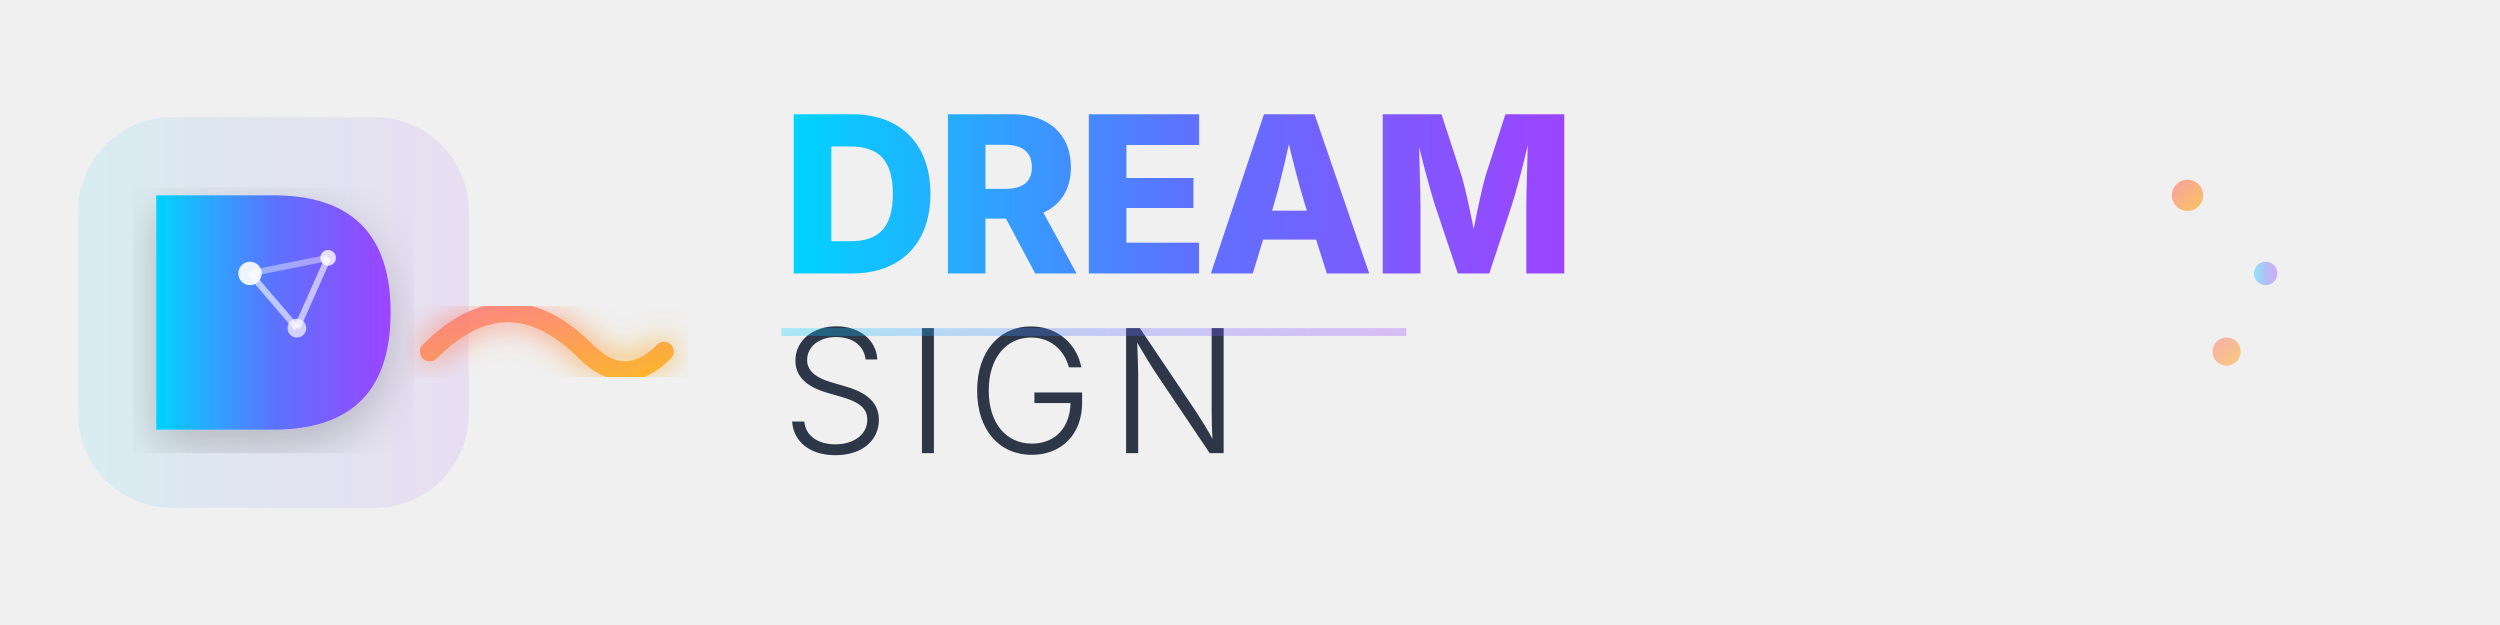
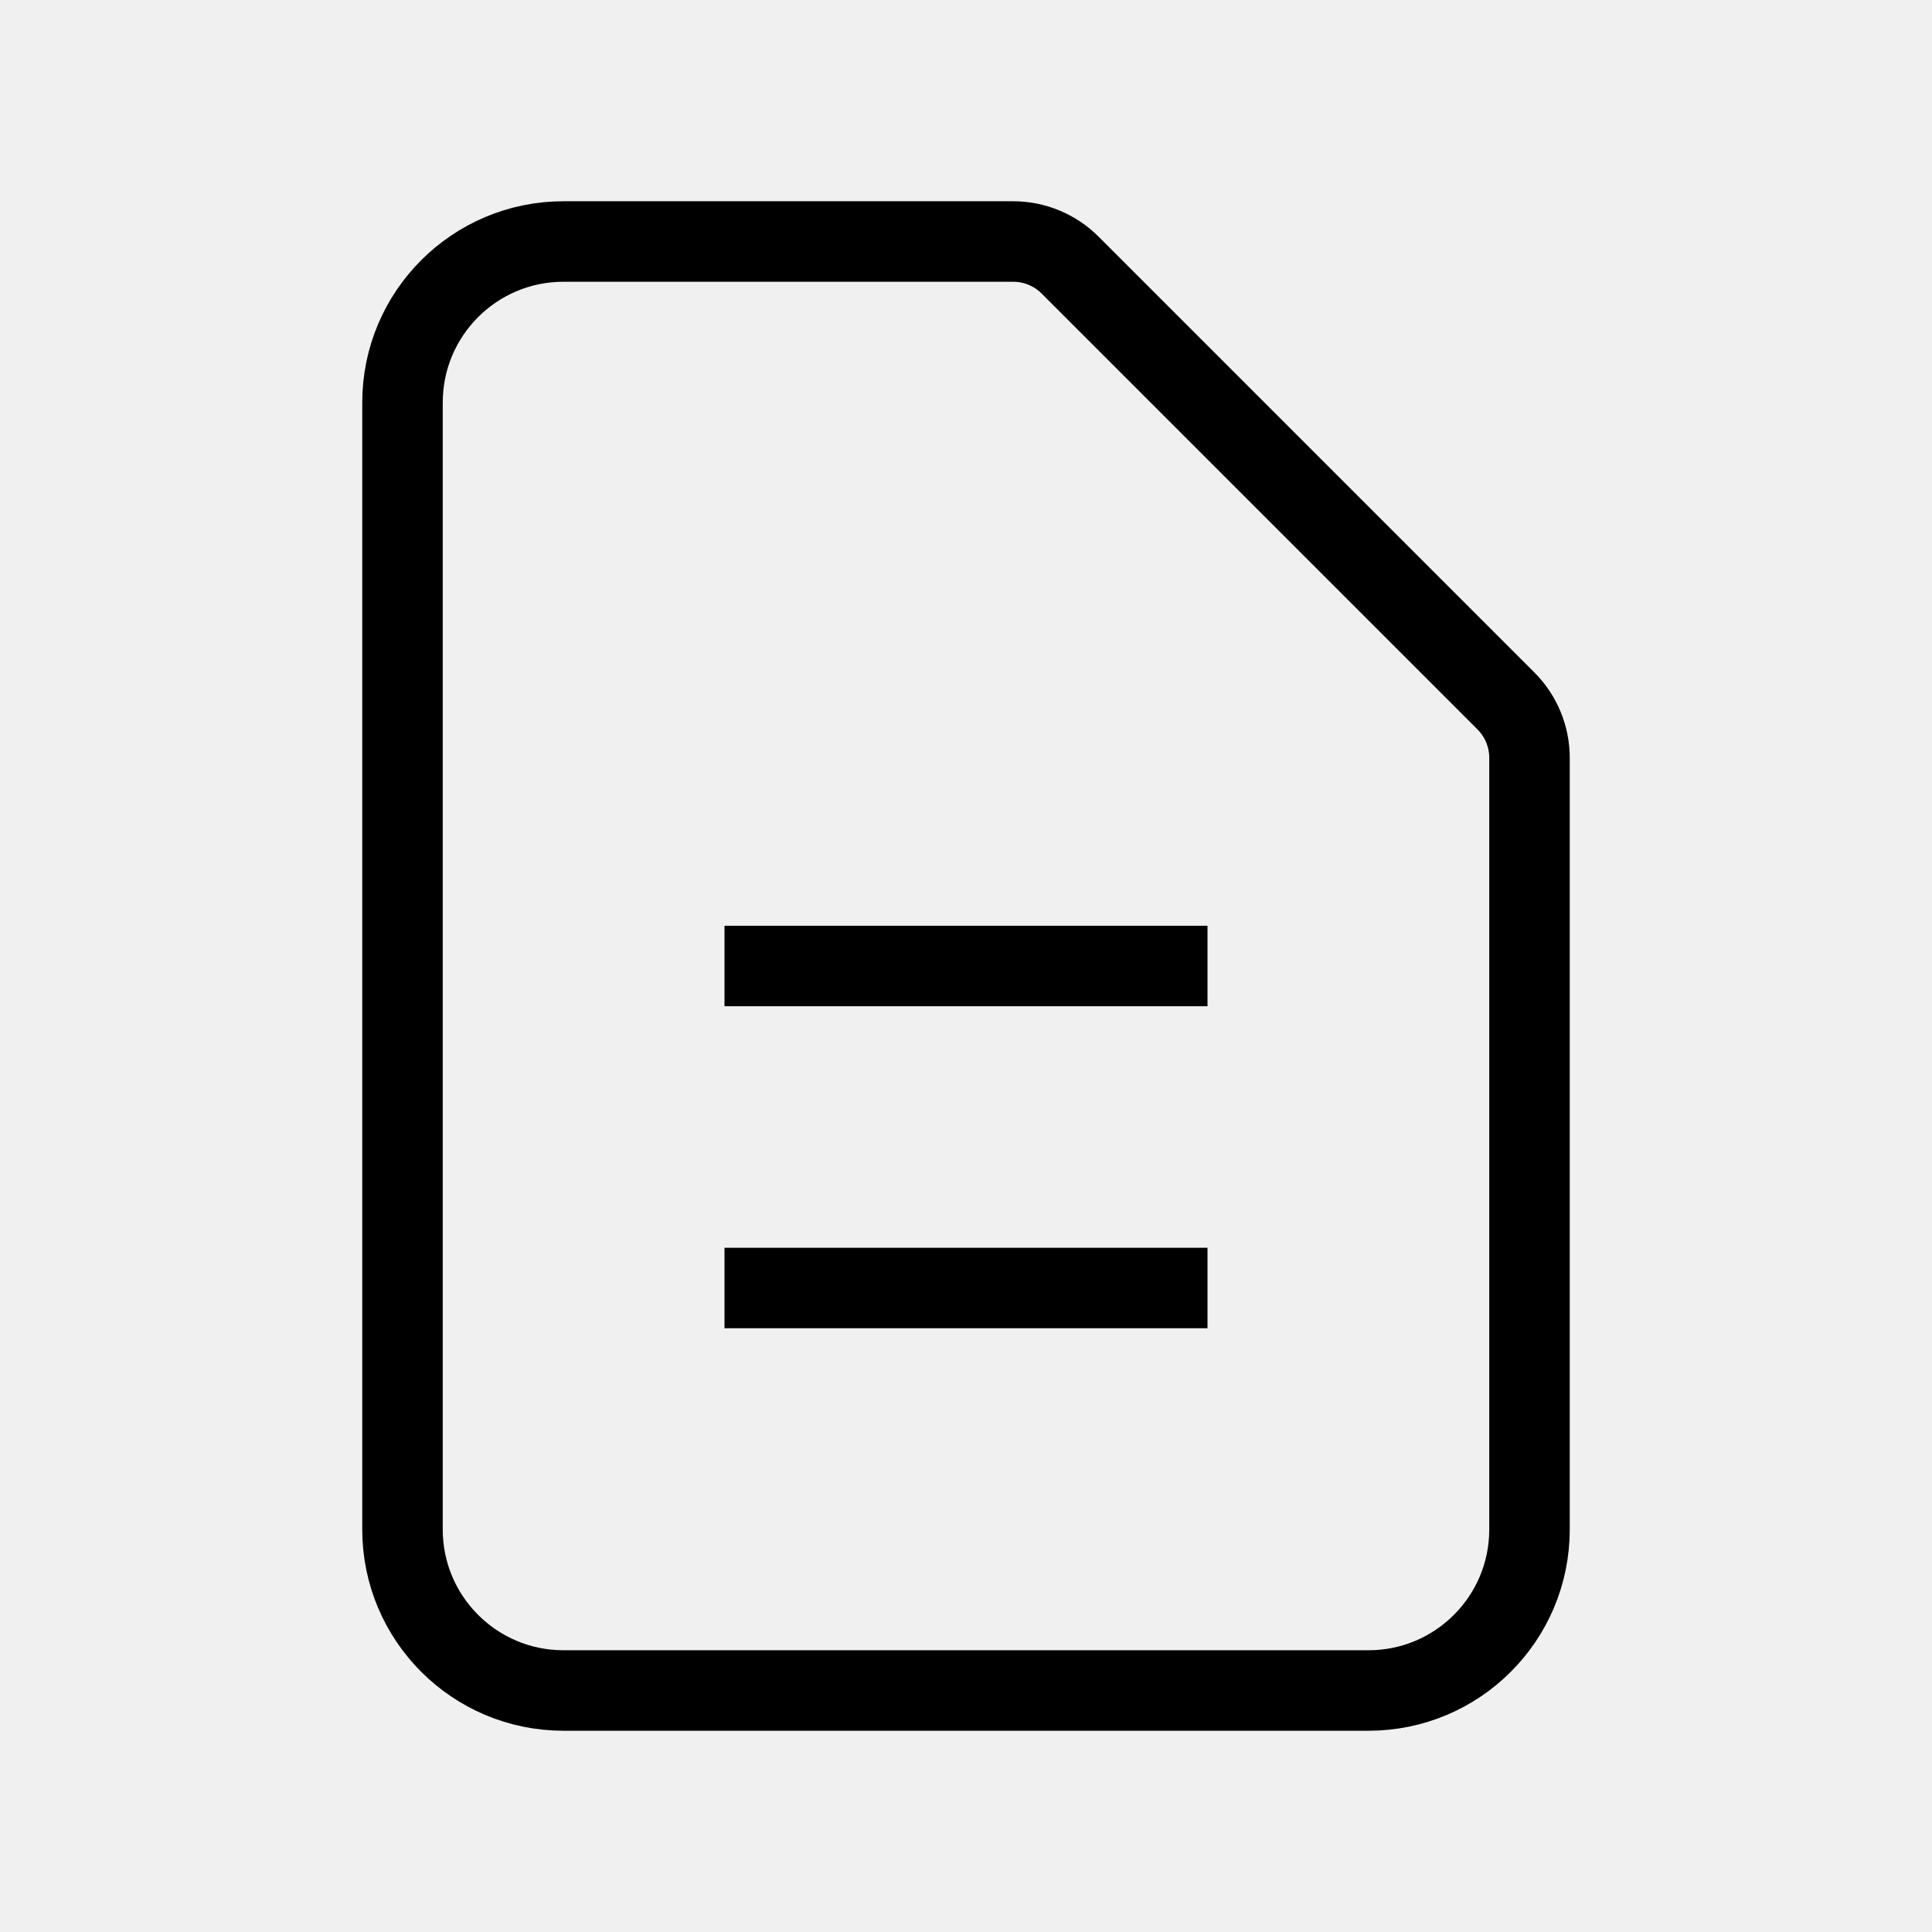
- <svg xmlns="http://www.w3.org/2000/svg" viewBox="0 0 320 80">
-   <defs>
-     <linearGradient id="brandGradient" x1="0%" y1="0%" x2="100%" y2="0%">
-       <stop offset="0%" style="stop-color:#00d4ff;stop-opacity:1" />
-       <stop offset="50%" style="stop-color:#5b73ff;stop-opacity:1" />
-       <stop offset="100%" style="stop-color:#9c44ff;stop-opacity:1" />
-     </linearGradient>
-     <linearGradient id="accentGradient" x1="0%" y1="0%" x2="100%" y2="100%">
-       <stop offset="0%" style="stop-color:#ff6b6b;stop-opacity:1" />
-       <stop offset="100%" style="stop-color:#ffa500;stop-opacity:1" />
-     </linearGradient>
-     <filter id="softGlow">
-       <feGaussianBlur stdDeviation="2" result="coloredBlur" />
-       <feMerge>
-         <feMergeNode in="coloredBlur" />
-         <feMergeNode in="SourceGraphic" />
-       </feMerge>
-     </filter>
-     <filter id="dropShadow">
-       <feDropShadow dx="0" dy="2" stdDeviation="3" flood-opacity="0.2" />
-     </filter>
-   </defs>
-   <rect x="10" y="15" width="50" height="50" rx="12" fill="url(#brandGradient)" opacity="0.1" />
-   <path d="M20 25 L20 55 L35 55 Q50 55 50 40 Q50 25 35 25 Z" fill="url(#brandGradient)" filter="url(#dropShadow)" />
-   <circle cx="32" cy="35" r="1.5" fill="white" opacity="0.9" />
-   <circle cx="38" cy="42" r="1.2" fill="white" opacity="0.7" />
-   <circle cx="42" cy="33" r="1" fill="white" opacity="0.8" />
-   <line x1="32" y1="35" x2="38" y2="42" stroke="white" stroke-width="0.8" opacity="0.6" />
-   <line x1="38" y1="42" x2="42" y2="33" stroke="white" stroke-width="0.8" opacity="0.6" />
-   <line x1="32" y1="35" x2="42" y2="33" stroke="white" stroke-width="0.8" opacity="0.4" />
-   <path d="M55 45 Q65 35 75 45 Q80 50 85 45" stroke="url(#accentGradient)" stroke-width="2.5" fill="none" stroke-linecap="round" opacity="0.8" filter="url(#softGlow)" />
-   <g font-family="'Inter', 'Segoe UI', sans-serif">
-     <text x="100" y="35" font-size="28" font-weight="800" fill="url(#brandGradient)" letter-spacing="-0.5px">DREAM</text>
-     <text x="100" y="58" font-size="22" font-weight="300" fill="#2d3748" letter-spacing="2px">SIGN</text>
-     <rect x="100" y="42" width="80" height="1" fill="url(#brandGradient)" opacity="0.3" />
-   </g>
-   <circle cx="280" cy="25" r="2" fill="url(#accentGradient)" opacity="0.6">
-     <animate attributeName="cy" values="25;22;25" dur="3s" repeatCount="indefinite" />
-   </circle>
-   <circle cx="290" cy="35" r="1.5" fill="url(#brandGradient)" opacity="0.4">
-     <animate attributeName="cy" values="35;32;35" dur="2.5s" repeatCount="indefinite" />
-   </circle>
-   <circle cx="285" cy="45" r="1.8" fill="url(#accentGradient)" opacity="0.5">
-     <animate attributeName="cy" values="45;42;45" dur="2.8s" repeatCount="indefinite" />
-   </circle>
+ <svg className="w-5 h-5 text-white" fill="none" stroke="currentColor" viewBox="0 0 24 24">
+   <path strokeLinecap="round" strokeLinejoin="round" strokeWidth="2" d="M9 12h6m-6 4h6m2 5H7a2 2 0 01-2-2V5a2 2 0 012-2h5.586a1 1 0 01.707.293l5.414 5.414a1 1 0 01.293.707V19a2 2 0 01-2 2z" />
</svg>
